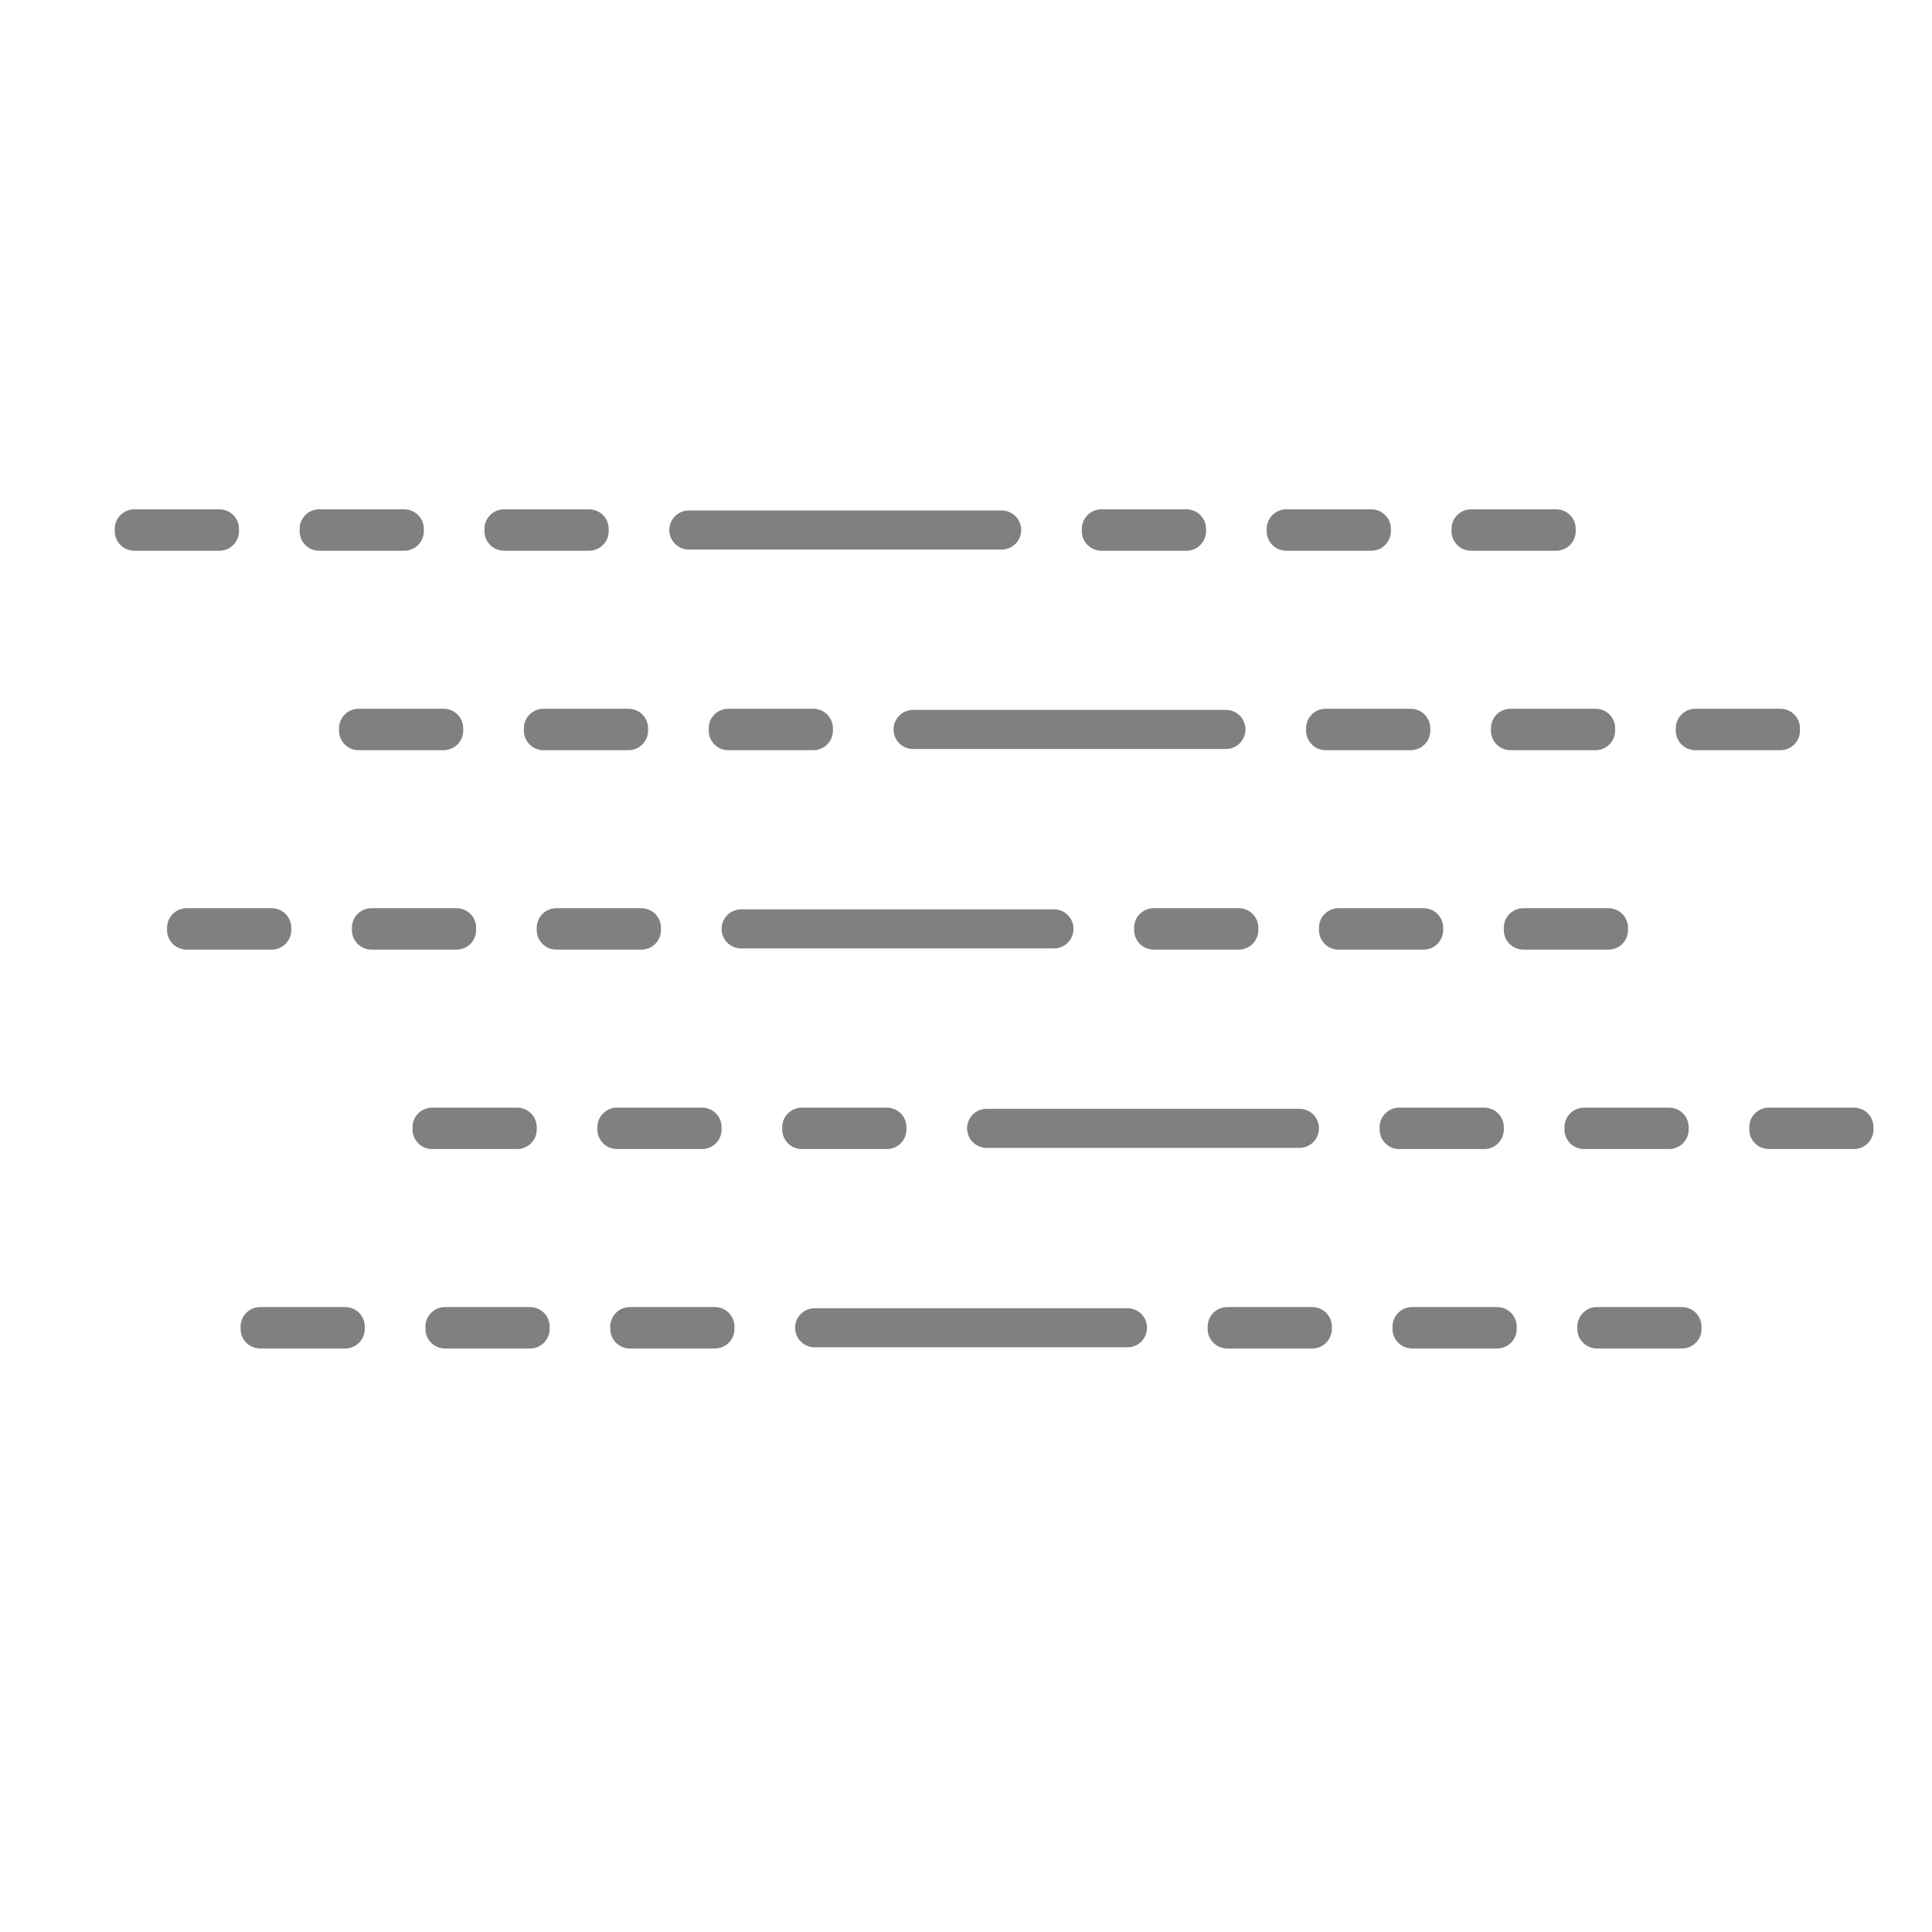
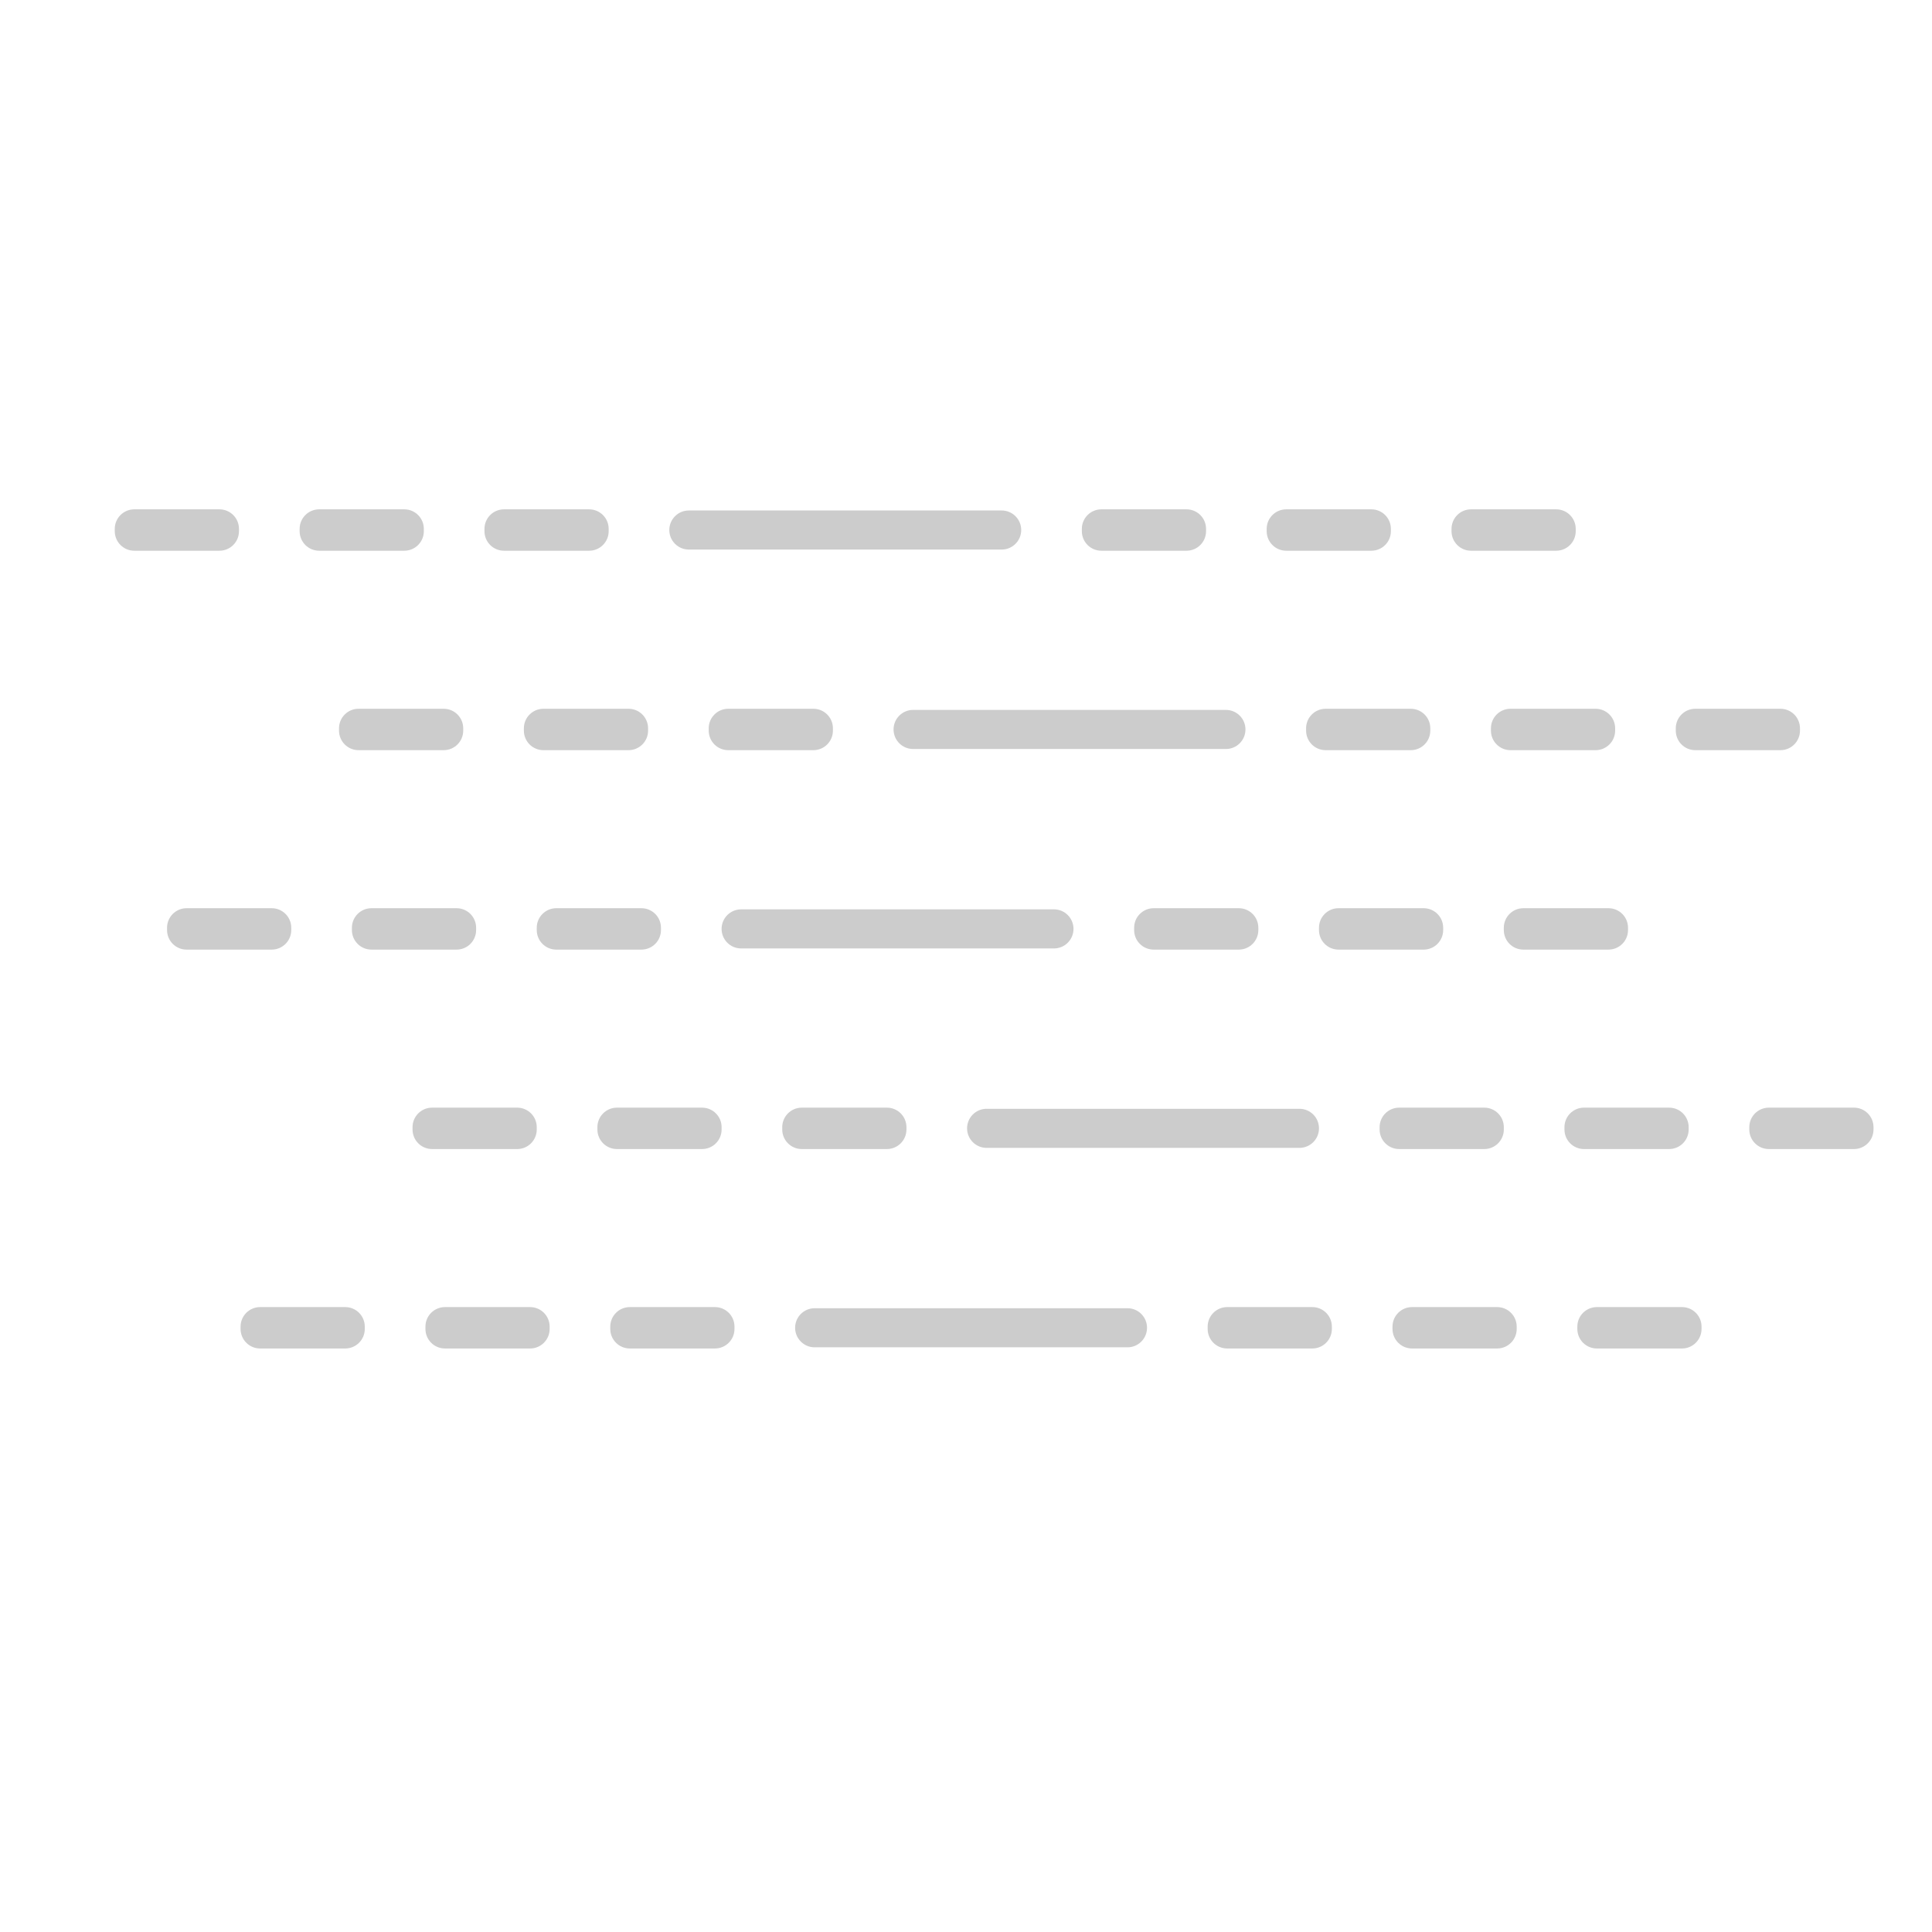
- <svg xmlns="http://www.w3.org/2000/svg" id="svg8" version="1.1" viewBox="0 0 79.375 79.375" height="300" width="300">
+ <svg xmlns="http://www.w3.org/2000/svg" width="300" height="300" viewBox="0 0 79.375 79.375" version="1.1" id="svg8">
  <defs id="defs2" />
-   <g transform="translate(0,-217.625)" id="layer1">
-     <g transform="translate(1.511905,7.9375)" id="g233">
-       <rect style="fill:#808080;stroke-width:0.265" id="rect135" width="5.103" height="1.701" x="10.798" y="230.613" ry="0.803" />
-       <rect ry="0.803" y="230.613" x="3.203" height="1.701" width="5.103" id="rect137" style="fill:#808080;stroke-width:0.265" />
-       <rect ry="0.803" y="230.613" x="18.392" height="1.701" width="5.103" id="rect137-6" style="fill:#808080;stroke-width:0.265" />
-       <rect style="fill:#808080;stroke-width:0.265" id="rect133-7" width="14.458" height="1.606" x="25.986" y="230.66" ry="0.803" />
-       <rect style="fill:#808080;stroke-width:0.265" id="rect135-5" width="5.103" height="1.701" x="50.529" y="230.613" ry="0.803" />
-       <rect ry="0.803" y="230.613" x="42.935" height="1.701" width="5.103" id="rect137-3" style="fill:#808080;stroke-width:0.265" />
-       <rect ry="0.803" y="230.613" x="58.123" height="1.701" width="5.103" id="rect137-6-5" style="fill:#808080;stroke-width:0.265" />
+   <g style="fill:#cccccc;fill-opacity:1" id="layer1" transform="translate(0,-217.625)">
+     <g style="fill:#cccccc;fill-opacity:1" id="g233" transform="translate(1.511905,7.9375)">
+       <rect ry="0.803" y="230.613" x="10.798" height="1.701" width="5.103" id="rect135" style="fill:#cccccc;stroke-width:0.265;fill-opacity:1" />
+       <rect style="fill:#cccccc;stroke-width:0.265;fill-opacity:1" id="rect137" width="5.103" height="1.701" x="3.203" y="230.613" ry="0.803" />
+       <rect style="fill:#cccccc;stroke-width:0.265;fill-opacity:1" id="rect137-6" width="5.103" height="1.701" x="18.392" y="230.613" ry="0.803" />
+       <rect ry="0.803" y="230.66" x="25.986" height="1.606" width="14.458" id="rect133-7" style="fill:#cccccc;stroke-width:0.265;fill-opacity:1" />
+       <rect ry="0.803" y="230.613" x="50.529" height="1.701" width="5.103" id="rect135-5" style="fill:#cccccc;stroke-width:0.265;fill-opacity:1" />
+       <rect style="fill:#cccccc;stroke-width:0.265;fill-opacity:1" id="rect137-3" width="5.103" height="1.701" x="42.935" y="230.613" ry="0.803" />
+       <rect style="fill:#cccccc;stroke-width:0.265;fill-opacity:1" id="rect137-6-5" width="5.103" height="1.701" x="58.123" y="230.613" ry="0.803" />
    </g>
-     <g id="g233-3" transform="translate(10.72508,16.13132)">
-       <rect style="fill:#808080;stroke-width:0.265" id="rect135-6" width="5.103" height="1.701" x="10.798" y="230.613" ry="0.803" />
-       <rect ry="0.803" y="230.613" x="3.203" height="1.701" width="5.103" id="rect137-0" style="fill:#808080;stroke-width:0.265" />
-       <rect ry="0.803" y="230.613" x="18.392" height="1.701" width="5.103" id="rect137-6-6" style="fill:#808080;stroke-width:0.265" />
-       <rect style="fill:#808080;stroke-width:0.265" id="rect133-7-2" width="14.458" height="1.606" x="25.986" y="230.66" ry="0.803" />
-       <rect style="fill:#808080;stroke-width:0.265" id="rect135-5-6" width="5.103" height="1.701" x="50.529" y="230.613" ry="0.803" />
-       <rect ry="0.803" y="230.613" x="42.935" height="1.701" width="5.103" id="rect137-3-1" style="fill:#808080;stroke-width:0.265" />
-       <rect ry="0.803" y="230.613" x="58.123" height="1.701" width="5.103" id="rect137-6-5-8" style="fill:#808080;stroke-width:0.265" />
+     <g style="fill:#cccccc;fill-opacity:1" transform="translate(10.72508,16.13132)" id="g233-3">
+       <rect ry="0.803" y="230.613" x="10.798" height="1.701" width="5.103" id="rect135-6" style="fill:#cccccc;stroke-width:0.265;fill-opacity:1" />
+       <rect style="fill:#cccccc;stroke-width:0.265;fill-opacity:1" id="rect137-0" width="5.103" height="1.701" x="3.203" y="230.613" ry="0.803" />
+       <rect style="fill:#cccccc;stroke-width:0.265;fill-opacity:1" id="rect137-6-6" width="5.103" height="1.701" x="18.392" y="230.613" ry="0.803" />
+       <rect ry="0.803" y="230.66" x="25.986" height="1.606" width="14.458" id="rect133-7-2" style="fill:#cccccc;stroke-width:0.265;fill-opacity:1" />
+       <rect ry="0.803" y="230.613" x="50.529" height="1.701" width="5.103" id="rect135-5-6" style="fill:#cccccc;stroke-width:0.265;fill-opacity:1" />
+       <rect style="fill:#cccccc;stroke-width:0.265;fill-opacity:1" id="rect137-3-1" width="5.103" height="1.701" x="42.935" y="230.613" ry="0.803" />
+       <rect style="fill:#cccccc;stroke-width:0.265;fill-opacity:1" id="rect137-6-5-8" width="5.103" height="1.701" x="58.123" y="230.613" ry="0.803" />
    </g>
-     <g id="g233-7" transform="translate(3.660076,24.32513)">
-       <rect style="fill:#808080;stroke-width:0.265" id="rect135-9" width="5.103" height="1.701" x="10.798" y="230.613" ry="0.803" />
-       <rect ry="0.803" y="230.613" x="3.203" height="1.701" width="5.103" id="rect137-2" style="fill:#808080;stroke-width:0.265" />
-       <rect ry="0.803" y="230.613" x="18.392" height="1.701" width="5.103" id="rect137-6-0" style="fill:#808080;stroke-width:0.265" />
-       <rect style="fill:#808080;stroke-width:0.265" id="rect133-7-23" width="14.458" height="1.606" x="25.986" y="230.66" ry="0.803" />
-       <rect style="fill:#808080;stroke-width:0.265" id="rect135-5-7" width="5.103" height="1.701" x="50.529" y="230.613" ry="0.803" />
-       <rect ry="0.803" y="230.613" x="42.935" height="1.701" width="5.103" id="rect137-3-5" style="fill:#808080;stroke-width:0.265" />
-       <rect ry="0.803" y="230.613" x="58.123" height="1.701" width="5.103" id="rect137-6-5-9" style="fill:#808080;stroke-width:0.265" />
+     <g style="fill:#cccccc;fill-opacity:1" transform="translate(3.660076,24.32513)" id="g233-7">
+       <rect ry="0.803" y="230.613" x="10.798" height="1.701" width="5.103" id="rect135-9" style="fill:#cccccc;stroke-width:0.265;fill-opacity:1" />
+       <rect style="fill:#cccccc;stroke-width:0.265;fill-opacity:1" id="rect137-2" width="5.103" height="1.701" x="3.203" y="230.613" ry="0.803" />
+       <rect style="fill:#cccccc;stroke-width:0.265;fill-opacity:1" id="rect137-6-0" width="5.103" height="1.701" x="18.392" y="230.613" ry="0.803" />
+       <rect ry="0.803" y="230.66" x="25.986" height="1.606" width="14.458" id="rect133-7-23" style="fill:#cccccc;stroke-width:0.265;fill-opacity:1" />
+       <rect ry="0.803" y="230.613" x="50.529" height="1.701" width="5.103" id="rect135-5-7" style="fill:#cccccc;stroke-width:0.265;fill-opacity:1" />
+       <rect style="fill:#cccccc;stroke-width:0.265;fill-opacity:1" id="rect137-3-5" width="5.103" height="1.701" x="42.935" y="230.613" ry="0.803" />
+       <rect style="fill:#cccccc;stroke-width:0.265;fill-opacity:1" id="rect137-6-5-9" width="5.103" height="1.701" x="58.123" y="230.613" ry="0.803" />
    </g>
-     <g id="g233-3-2" transform="translate(13.74574,32.51895)">
-       <rect style="fill:#808080;stroke-width:0.265" id="rect135-6-2" width="5.103" height="1.701" x="10.798" y="230.613" ry="0.803" />
-       <rect ry="0.803" y="230.613" x="3.203" height="1.701" width="5.103" id="rect137-0-8" style="fill:#808080;stroke-width:0.265" />
-       <rect ry="0.803" y="230.613" x="18.392" height="1.701" width="5.103" id="rect137-6-6-9" style="fill:#808080;stroke-width:0.265" />
-       <rect style="fill:#808080;stroke-width:0.265" id="rect133-7-2-7" width="14.458" height="1.606" x="25.986" y="230.66" ry="0.803" />
-       <rect style="fill:#808080;stroke-width:0.265" id="rect135-5-6-3" width="5.103" height="1.701" x="50.529" y="230.613" ry="0.803" />
-       <rect ry="0.803" y="230.613" x="42.935" height="1.701" width="5.103" id="rect137-3-1-6" style="fill:#808080;stroke-width:0.265" />
-       <rect ry="0.803" y="230.613" x="58.123" height="1.701" width="5.103" id="rect137-6-5-8-1" style="fill:#808080;stroke-width:0.265" />
+     <g style="fill:#cccccc;fill-opacity:1" transform="translate(13.74574,32.51895)" id="g233-3-2">
+       <rect ry="0.803" y="230.613" x="10.798" height="1.701" width="5.103" id="rect135-6-2" style="fill:#cccccc;stroke-width:0.265;fill-opacity:1" />
+       <rect style="fill:#cccccc;stroke-width:0.265;fill-opacity:1" id="rect137-0-8" width="5.103" height="1.701" x="3.203" y="230.613" ry="0.803" />
+       <rect style="fill:#cccccc;stroke-width:0.265;fill-opacity:1" id="rect137-6-6-9" width="5.103" height="1.701" x="18.392" y="230.613" ry="0.803" />
+       <rect ry="0.803" y="230.66" x="25.986" height="1.606" width="14.458" id="rect133-7-2-7" style="fill:#cccccc;stroke-width:0.265;fill-opacity:1" />
+       <rect ry="0.803" y="230.613" x="50.529" height="1.701" width="5.103" id="rect135-5-6-3" style="fill:#cccccc;stroke-width:0.265;fill-opacity:1" />
+       <rect style="fill:#cccccc;stroke-width:0.265;fill-opacity:1" id="rect137-3-1-6" width="5.103" height="1.701" x="42.935" y="230.613" ry="0.803" />
+       <rect style="fill:#cccccc;stroke-width:0.265;fill-opacity:1" id="rect137-6-5-8-1" width="5.103" height="1.701" x="58.123" y="230.613" ry="0.803" />
    </g>
-     <g id="g233-7-2" transform="translate(6.680735,40.71277)">
-       <rect style="fill:#808080;stroke-width:0.265" id="rect135-9-9" width="5.103" height="1.701" x="10.798" y="230.613" ry="0.803" />
-       <rect ry="0.803" y="230.613" x="3.203" height="1.701" width="5.103" id="rect137-2-3" style="fill:#808080;stroke-width:0.265" />
-       <rect ry="0.803" y="230.613" x="18.392" height="1.701" width="5.103" id="rect137-6-0-1" style="fill:#808080;stroke-width:0.265" />
-       <rect style="fill:#808080;stroke-width:0.265" id="rect133-7-23-9" width="14.458" height="1.606" x="25.986" y="230.66" ry="0.803" />
-       <rect style="fill:#808080;stroke-width:0.265" id="rect135-5-7-4" width="5.103" height="1.701" x="50.529" y="230.613" ry="0.803" />
-       <rect ry="0.803" y="230.613" x="42.935" height="1.701" width="5.103" id="rect137-3-5-7" style="fill:#808080;stroke-width:0.265" />
-       <rect ry="0.803" y="230.613" x="58.123" height="1.701" width="5.103" id="rect137-6-5-9-8" style="fill:#808080;stroke-width:0.265" />
+     <g style="fill:#cccccc;fill-opacity:1" transform="translate(6.680735,40.71277)" id="g233-7-2">
+       <rect ry="0.803" y="230.613" x="10.798" height="1.701" width="5.103" id="rect135-9-9" style="fill:#cccccc;stroke-width:0.265;fill-opacity:1" />
+       <rect style="fill:#cccccc;stroke-width:0.265;fill-opacity:1" id="rect137-2-3" width="5.103" height="1.701" x="3.203" y="230.613" ry="0.803" />
+       <rect style="fill:#cccccc;stroke-width:0.265;fill-opacity:1" id="rect137-6-0-1" width="5.103" height="1.701" x="18.392" y="230.613" ry="0.803" />
+       <rect ry="0.803" y="230.66" x="25.986" height="1.606" width="14.458" id="rect133-7-23-9" style="fill:#cccccc;stroke-width:0.265;fill-opacity:1" />
+       <rect ry="0.803" y="230.613" x="50.529" height="1.701" width="5.103" id="rect135-5-7-4" style="fill:#cccccc;stroke-width:0.265;fill-opacity:1" />
+       <rect style="fill:#cccccc;stroke-width:0.265;fill-opacity:1" id="rect137-3-5-7" width="5.103" height="1.701" x="42.935" y="230.613" ry="0.803" />
+       <rect style="fill:#cccccc;stroke-width:0.265;fill-opacity:1" id="rect137-6-5-9-8" width="5.103" height="1.701" x="58.123" y="230.613" ry="0.803" />
    </g>
  </g>
</svg>
